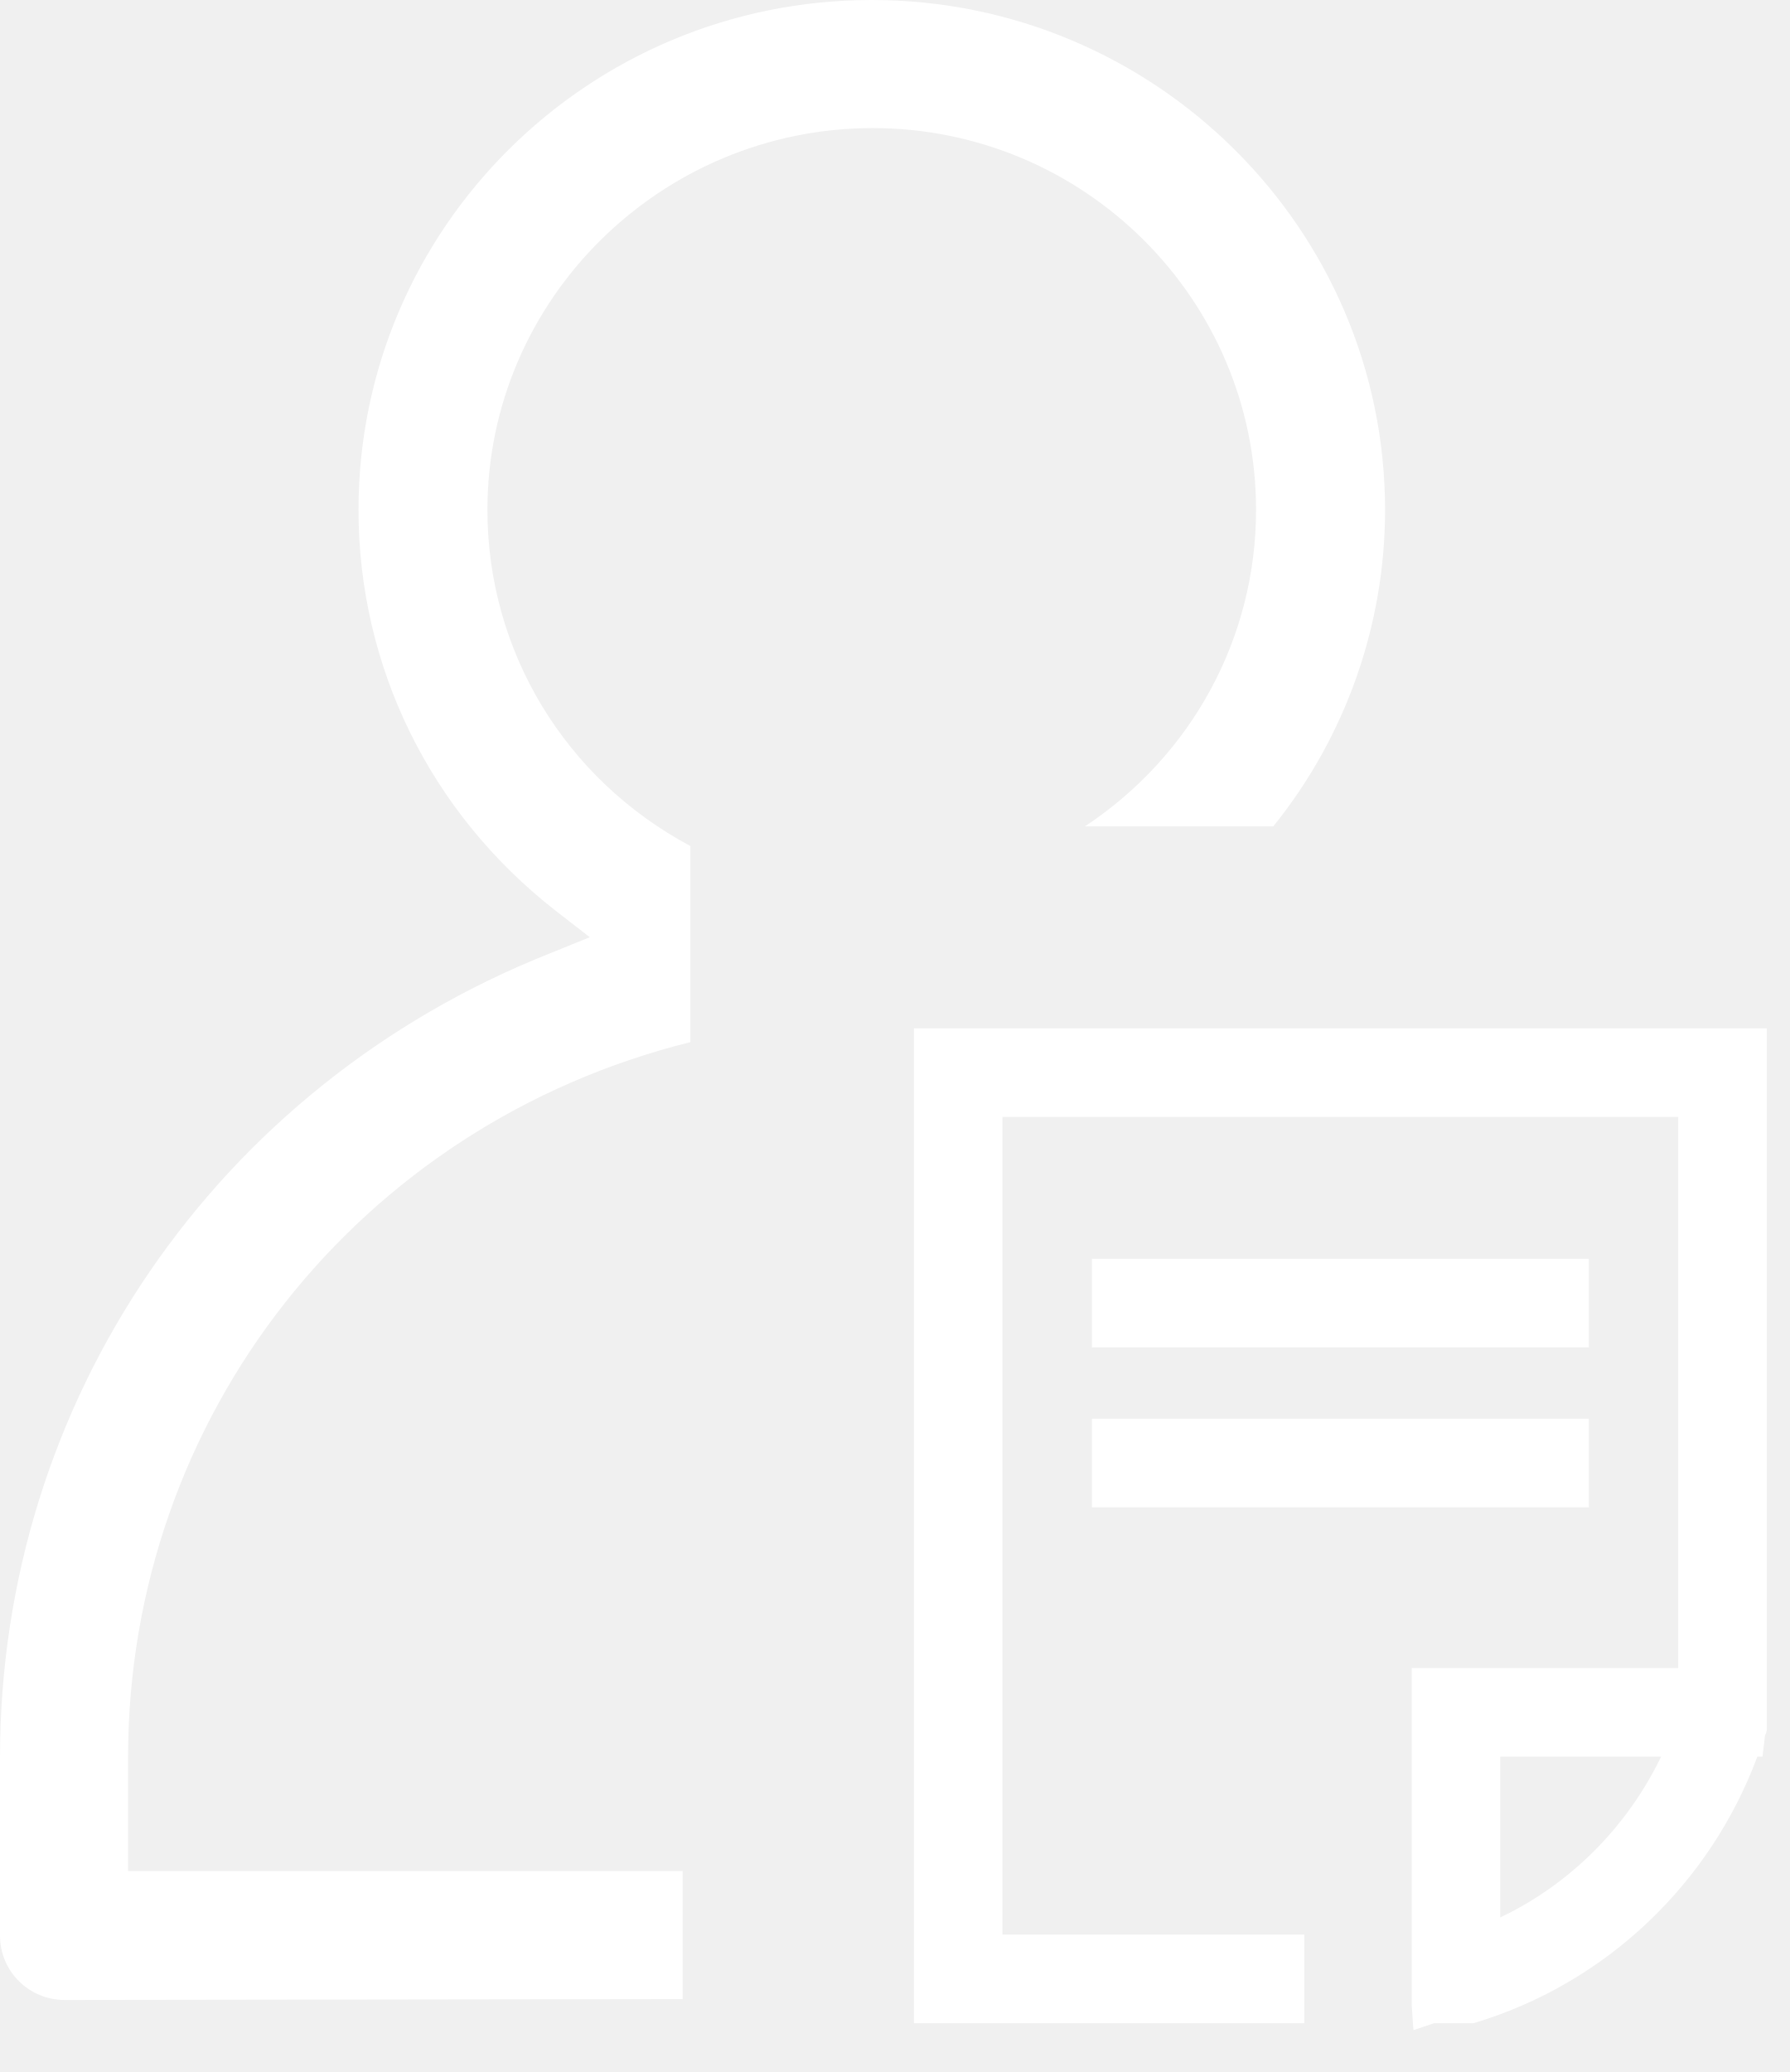
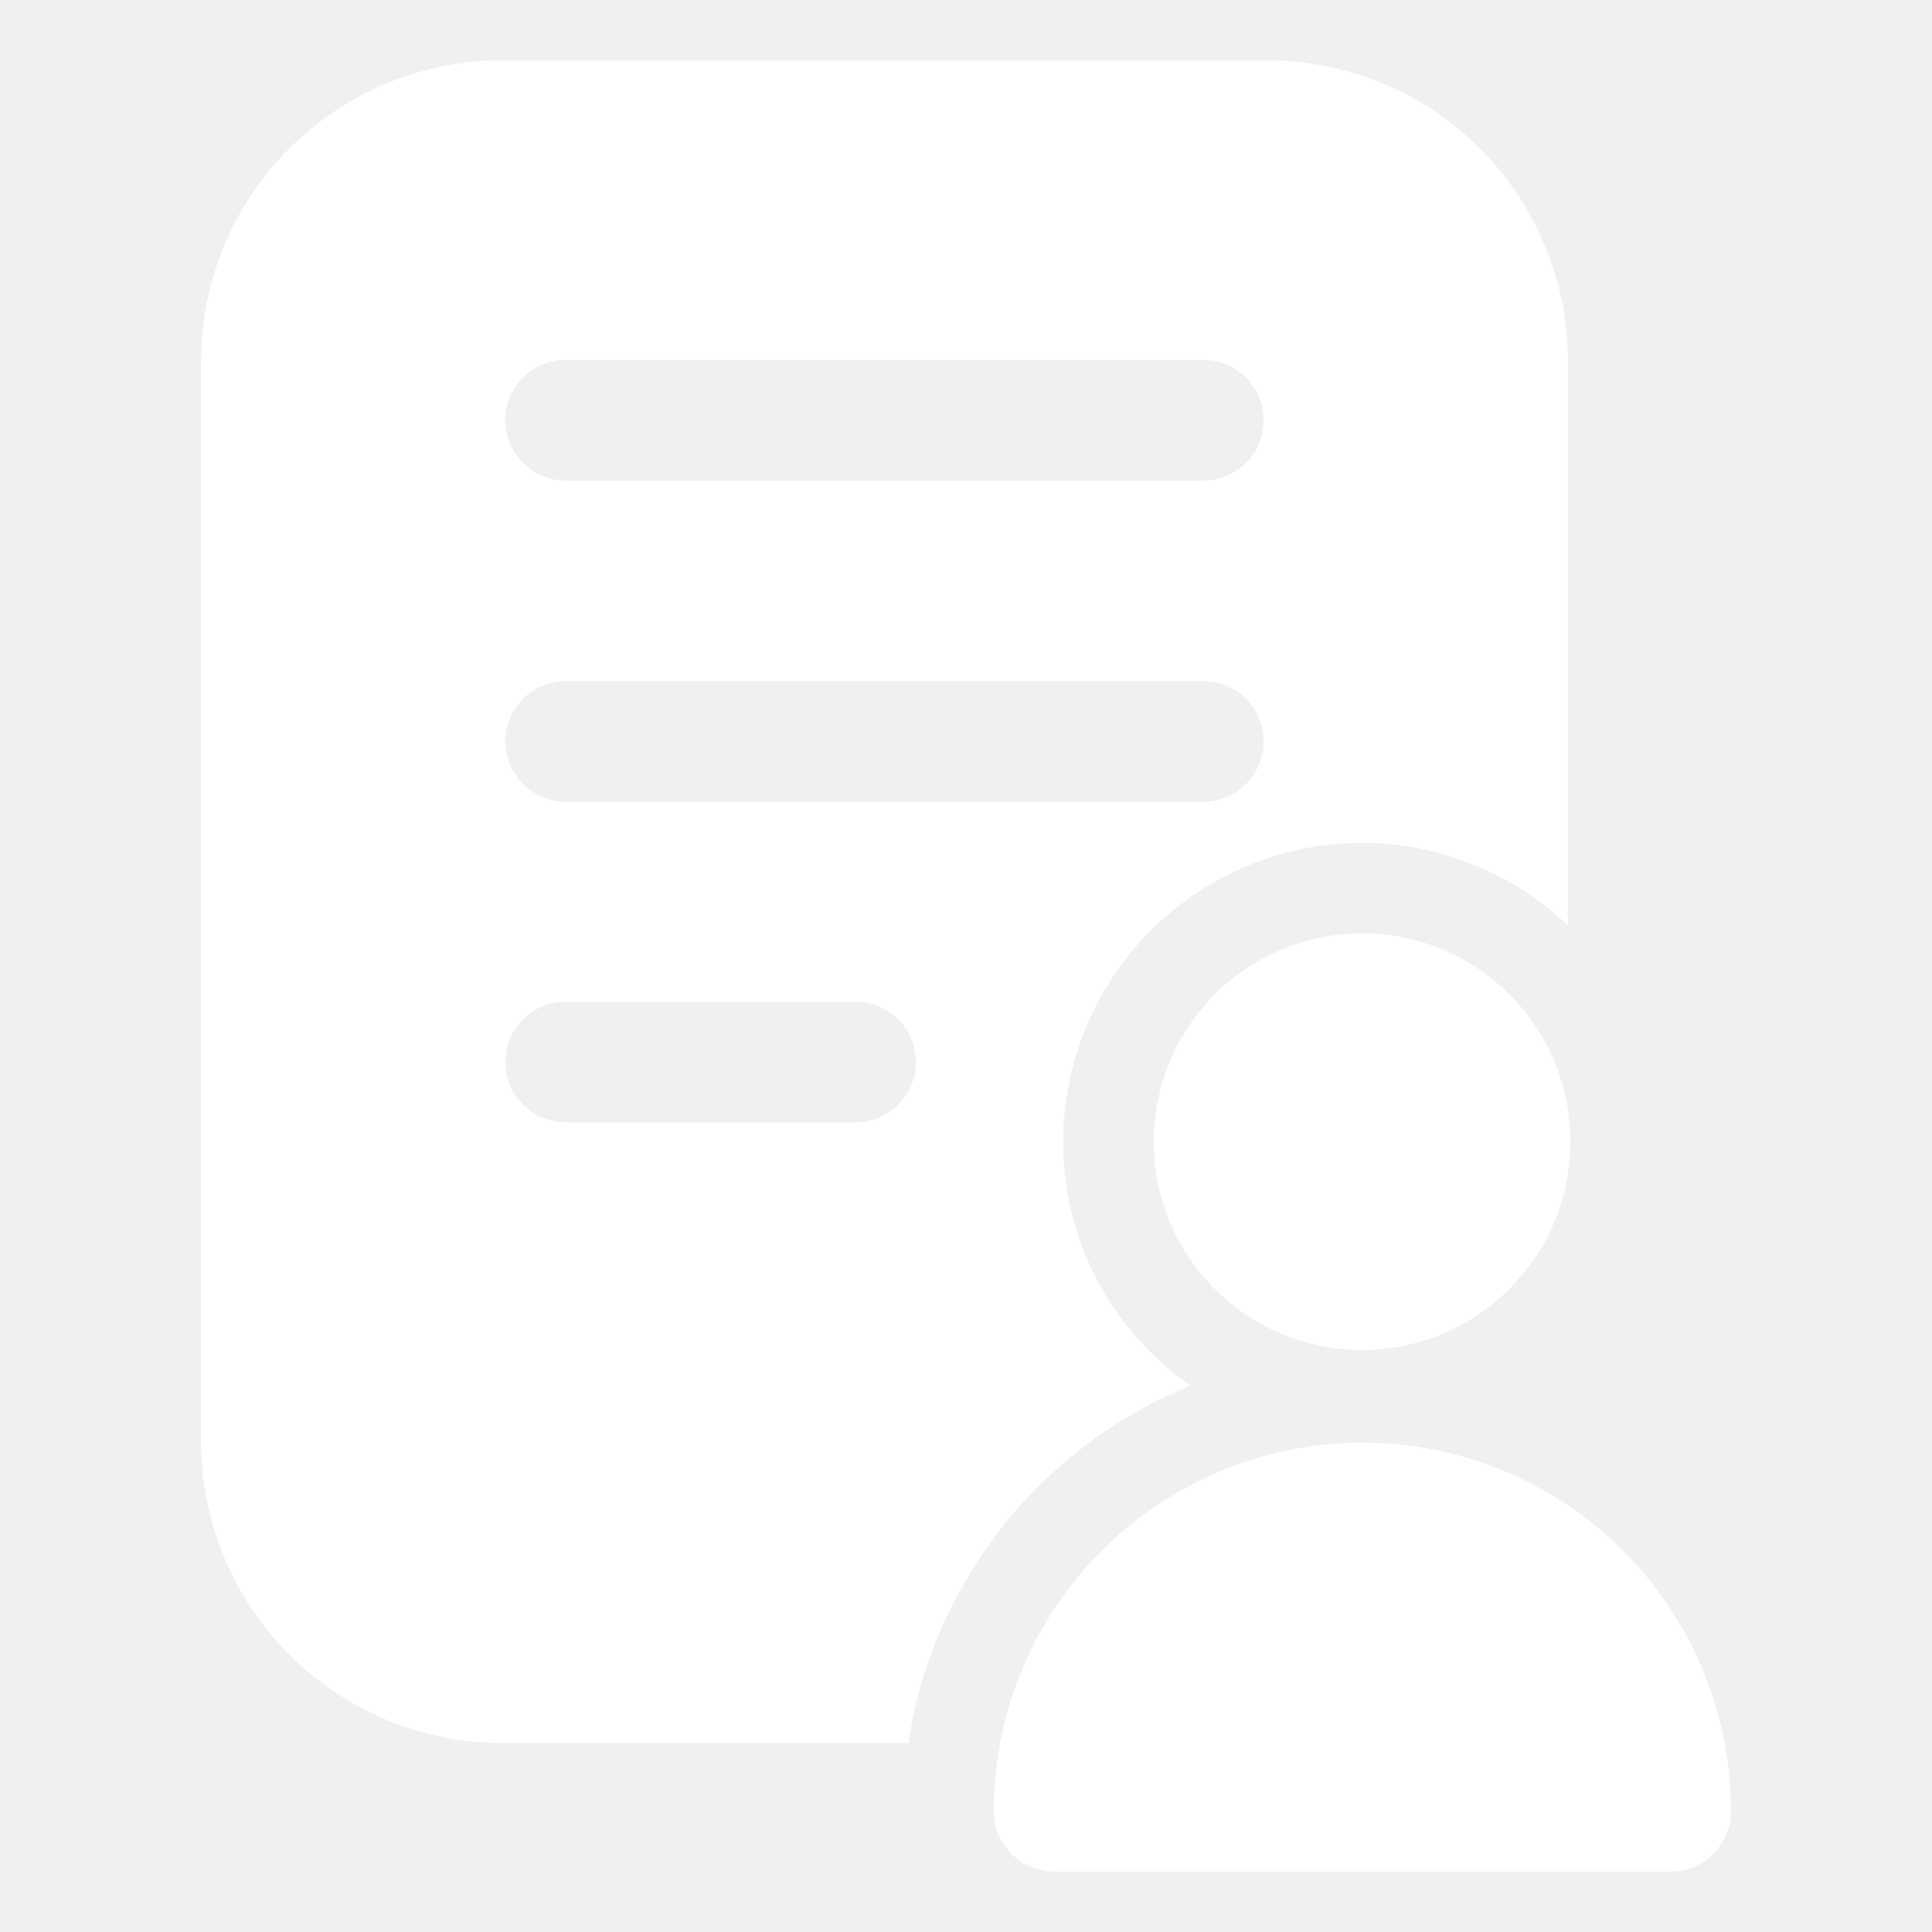
- <svg xmlns="http://www.w3.org/2000/svg" width="19" height="22" viewBox="0 0 19 22" fill="none">
-   <path d="M14.991 21.29V17.711H17.821V11.859H10.645V20.541H13.85V21.482H12.873H12.864H9.705V10.919H18.762V18.14C18.762 18.168 18.762 18.195 18.762 18.223V18.369L18.753 18.405L18.743 18.424L18.716 18.652H18.661C18.159 20.003 17.054 21.053 15.676 21.473L15.648 21.482C15.648 21.482 15.548 21.482 15.521 21.482C15.466 21.482 15.42 21.482 15.374 21.482H15.265H15.229L15.009 21.555L14.991 21.29ZM15.931 20.359C16.68 20.003 17.283 19.391 17.639 18.652H15.931V20.359ZM11.595 16.004V15.064H16.872V16.004H11.595ZM11.595 14.306V13.366H16.872V14.306H11.595Z" fill="white" />
-   <path d="M0.685 21.235C0.31 21.235 0 20.934 0 20.551V18.661C0 14.881 2.292 11.531 5.834 10.125L6.263 9.951L5.898 9.668C4.565 8.627 3.807 7.075 3.807 5.414C3.807 2.428 6.245 0 9.257 0C12.261 0 14.708 2.428 14.708 5.414C14.708 6.637 14.288 7.824 13.521 8.774H11.521C12.654 8.025 13.338 6.774 13.338 5.414C13.338 3.177 11.512 1.36 9.267 1.36C7.021 1.36 5.176 3.177 5.176 5.414C5.176 6.911 5.998 8.271 7.331 8.983V11.065C3.807 11.941 1.36 15.046 1.36 18.661V19.866H7.249V21.226L0.685 21.235Z" fill="white" />
+ <svg xmlns="http://www.w3.org/2000/svg" width="512" height="512" viewBox="0 0 512 512" fill="none">
+   <path d="M53.281 95.68V382.24C53.338 403.355 61.751 423.589 76.681 438.52C91.612 453.451 111.846 461.864 132.961 461.92H240.801C242.336 450.843 245.518 440.057 250.241 429.92C263.162 401.422 286.529 378.971 315.521 367.2C305.074 359.971 296.542 350.31 290.66 339.048C284.779 327.787 281.725 315.264 281.761 302.56C281.782 281.561 290.133 261.429 304.981 246.58C319.83 231.732 339.963 223.381 360.961 223.36C368.608 223.331 376.215 224.464 383.521 226.72C395.514 230.268 406.486 236.632 415.521 245.28V95.68C415.519 74.548 407.124 54.282 392.181 39.34C377.239 24.397 356.973 16.002 335.841 16H132.961C111.838 16.029 91.588 24.433 76.651 39.37C61.715 54.306 53.31 74.556 53.281 95.68ZM149.921 95.36H318.881C323.125 95.36 327.194 97.046 330.195 100.046C333.196 103.047 334.881 107.117 334.881 111.36C334.881 115.603 333.196 119.673 330.195 122.674C327.194 125.674 323.125 127.36 318.881 127.36H149.921C145.678 127.36 141.608 125.674 138.608 122.674C135.607 119.673 133.921 115.603 133.921 111.36C133.921 107.117 135.607 103.047 138.608 100.046C141.608 97.046 145.678 95.36 149.921 95.36ZM149.921 180.48H318.881C323.125 180.48 327.194 182.166 330.195 185.166C333.196 188.167 334.881 192.237 334.881 196.48C334.881 200.723 333.196 204.793 330.195 207.794C327.194 210.794 323.125 212.48 318.881 212.48H149.921C145.678 212.48 141.608 210.794 138.608 207.794C135.607 204.793 133.921 200.723 133.921 196.48C133.921 192.237 135.607 188.167 138.608 185.166C141.608 182.166 145.678 180.48 149.921 180.48ZM149.921 265.44H226.721C230.965 265.44 235.034 267.126 238.035 270.126C241.036 273.127 242.721 277.197 242.721 281.44C242.721 285.683 241.036 289.753 238.035 292.754C235.034 295.754 230.965 297.44 226.721 297.44H149.921C145.678 297.44 141.608 295.754 138.608 292.754C135.607 289.753 133.921 285.683 133.921 281.44C133.921 277.197 135.607 273.127 138.608 270.126C141.608 267.126 145.678 265.44 149.921 265.44Z" fill="white" />
+   <path d="M360.962 357.76C391.448 357.76 416.162 333.046 416.162 302.56C416.162 272.074 391.448 247.36 360.962 247.36C330.476 247.36 305.762 272.074 305.762 302.56C305.762 333.046 330.476 357.76 360.962 357.76Z" fill="white" />
+   <path d="M279.359 496H442.719C446.959 495.988 451.021 494.298 454.019 491.3C457.017 488.302 458.707 484.24 458.719 480C458.719 454.094 448.428 429.249 430.11 410.93C411.791 392.612 386.946 382.32 361.039 382.32C335.133 382.32 310.288 392.612 291.969 410.93C273.651 429.249 263.359 454.094 263.359 480C263.372 484.24 265.061 488.303 268.059 491.3C271.057 494.298 275.12 495.988 279.359 496Z" fill="white" />
</svg>
